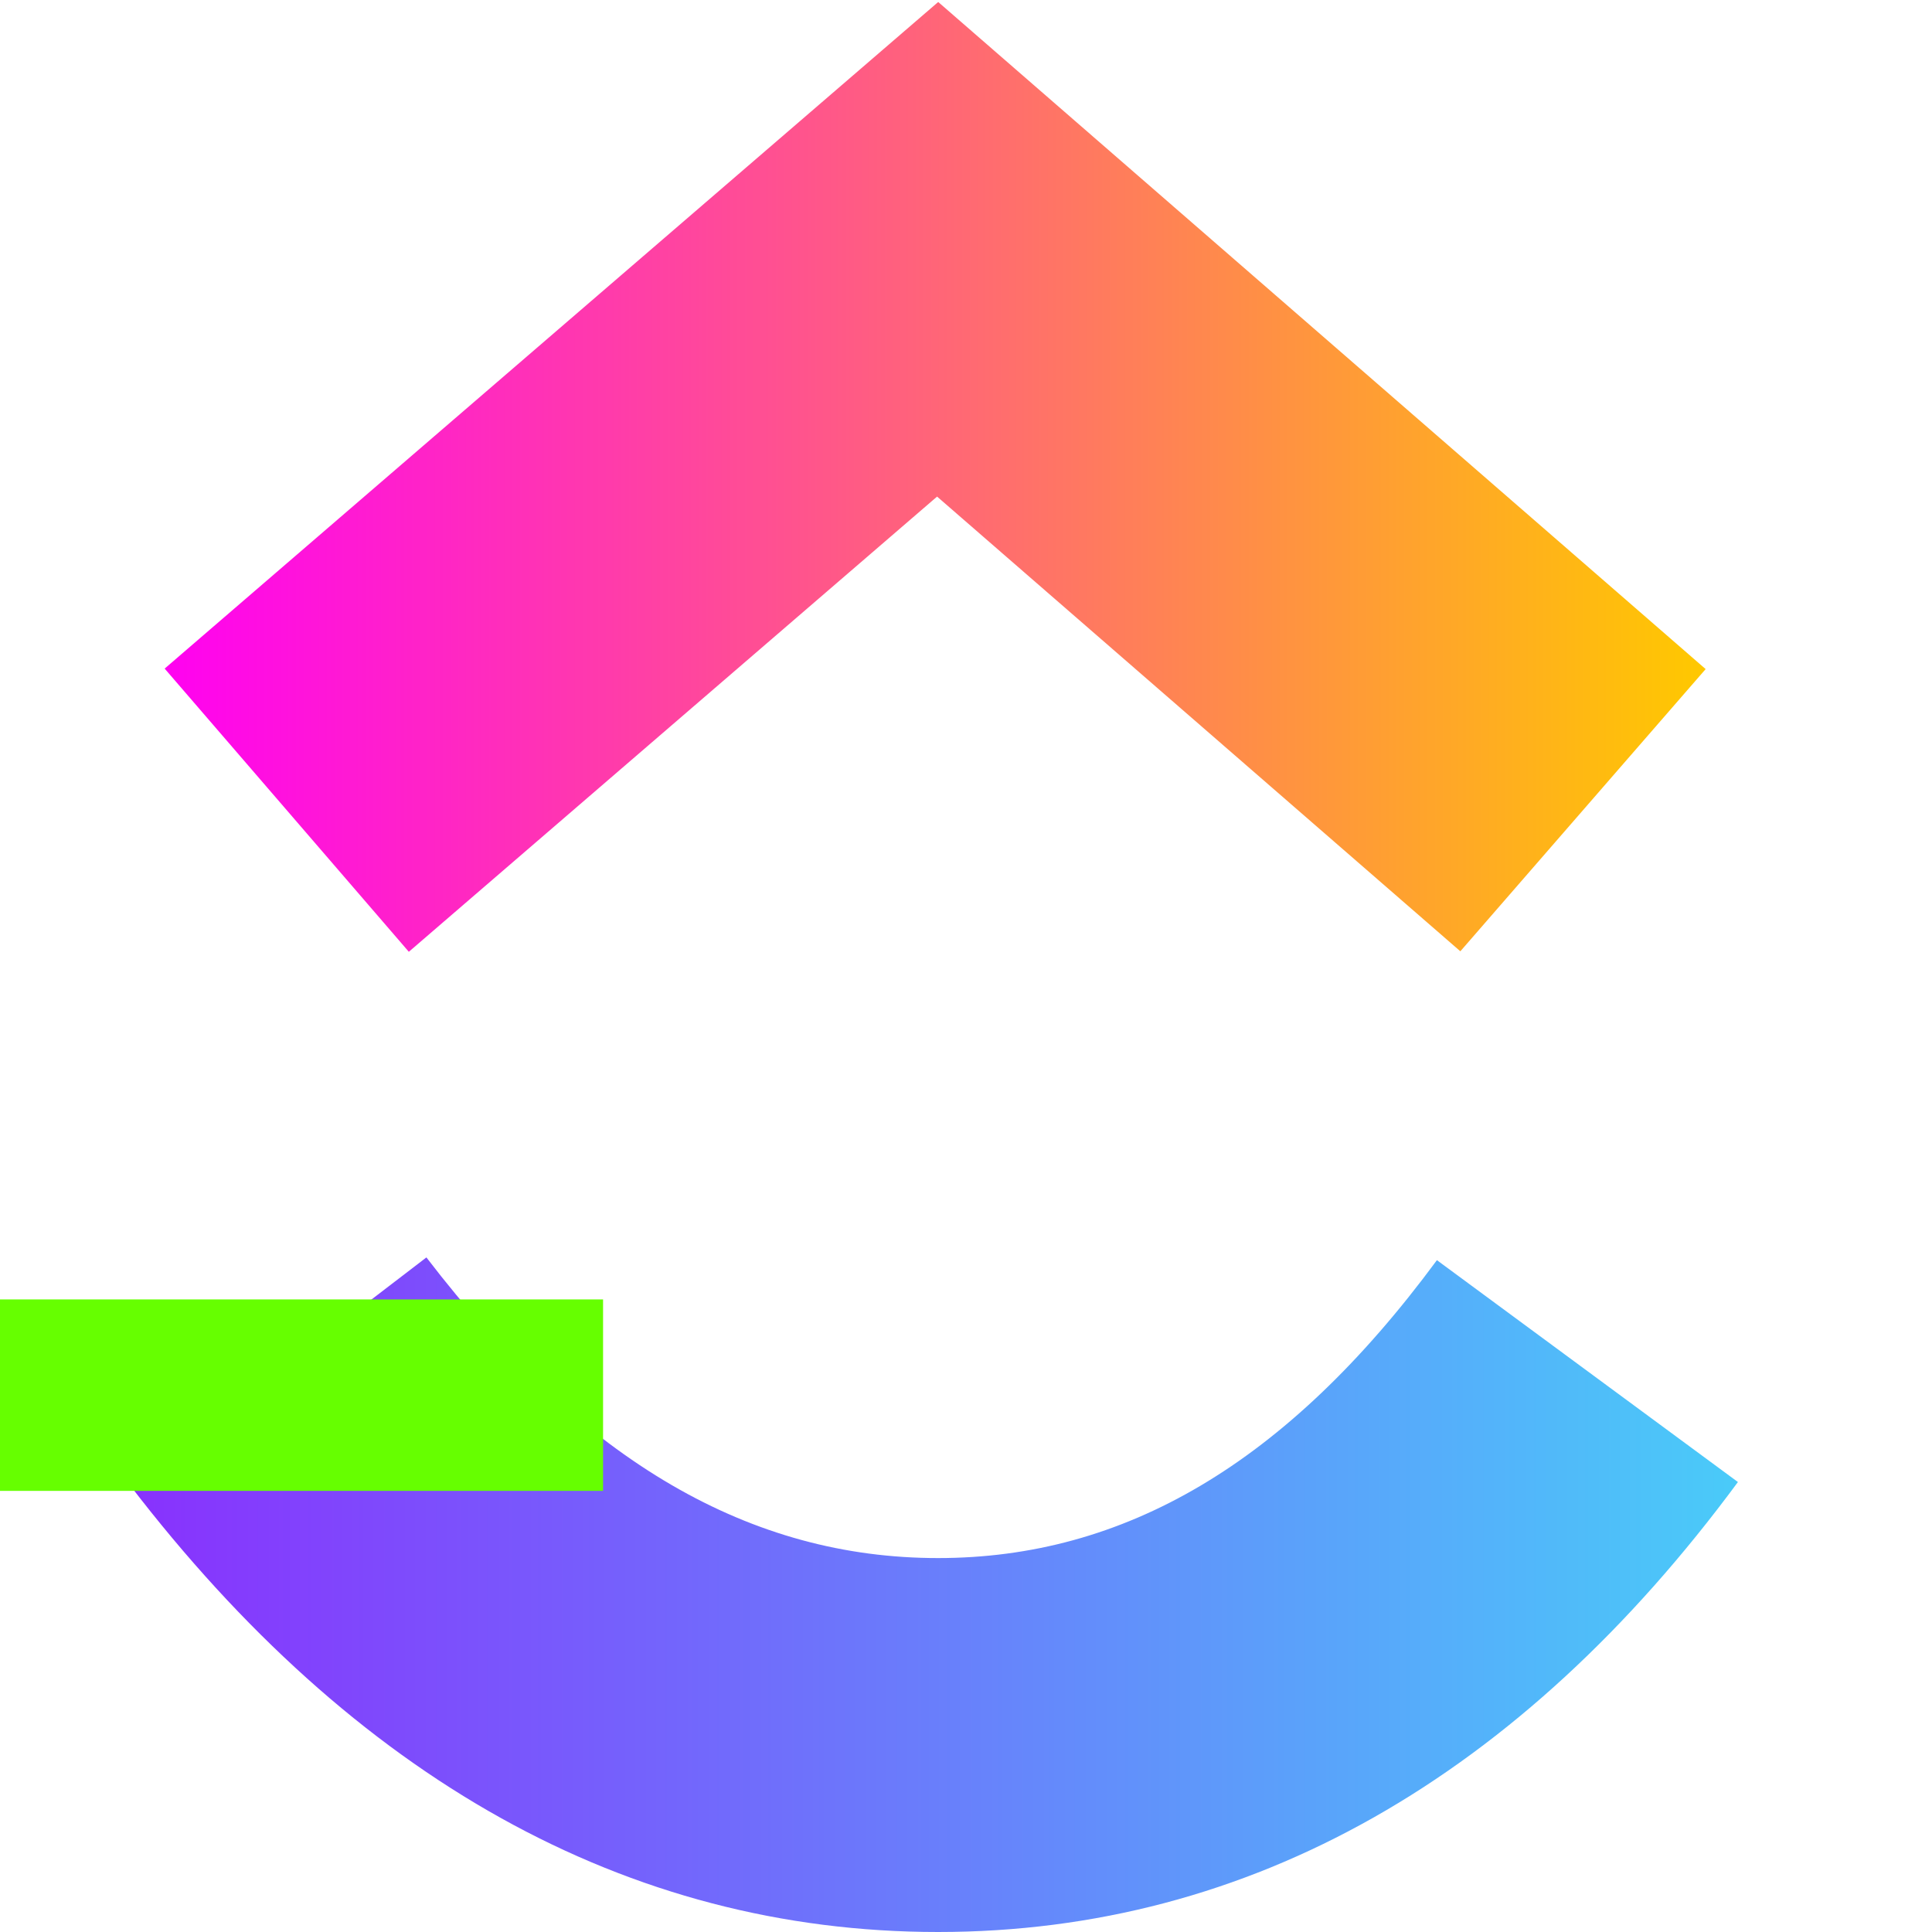
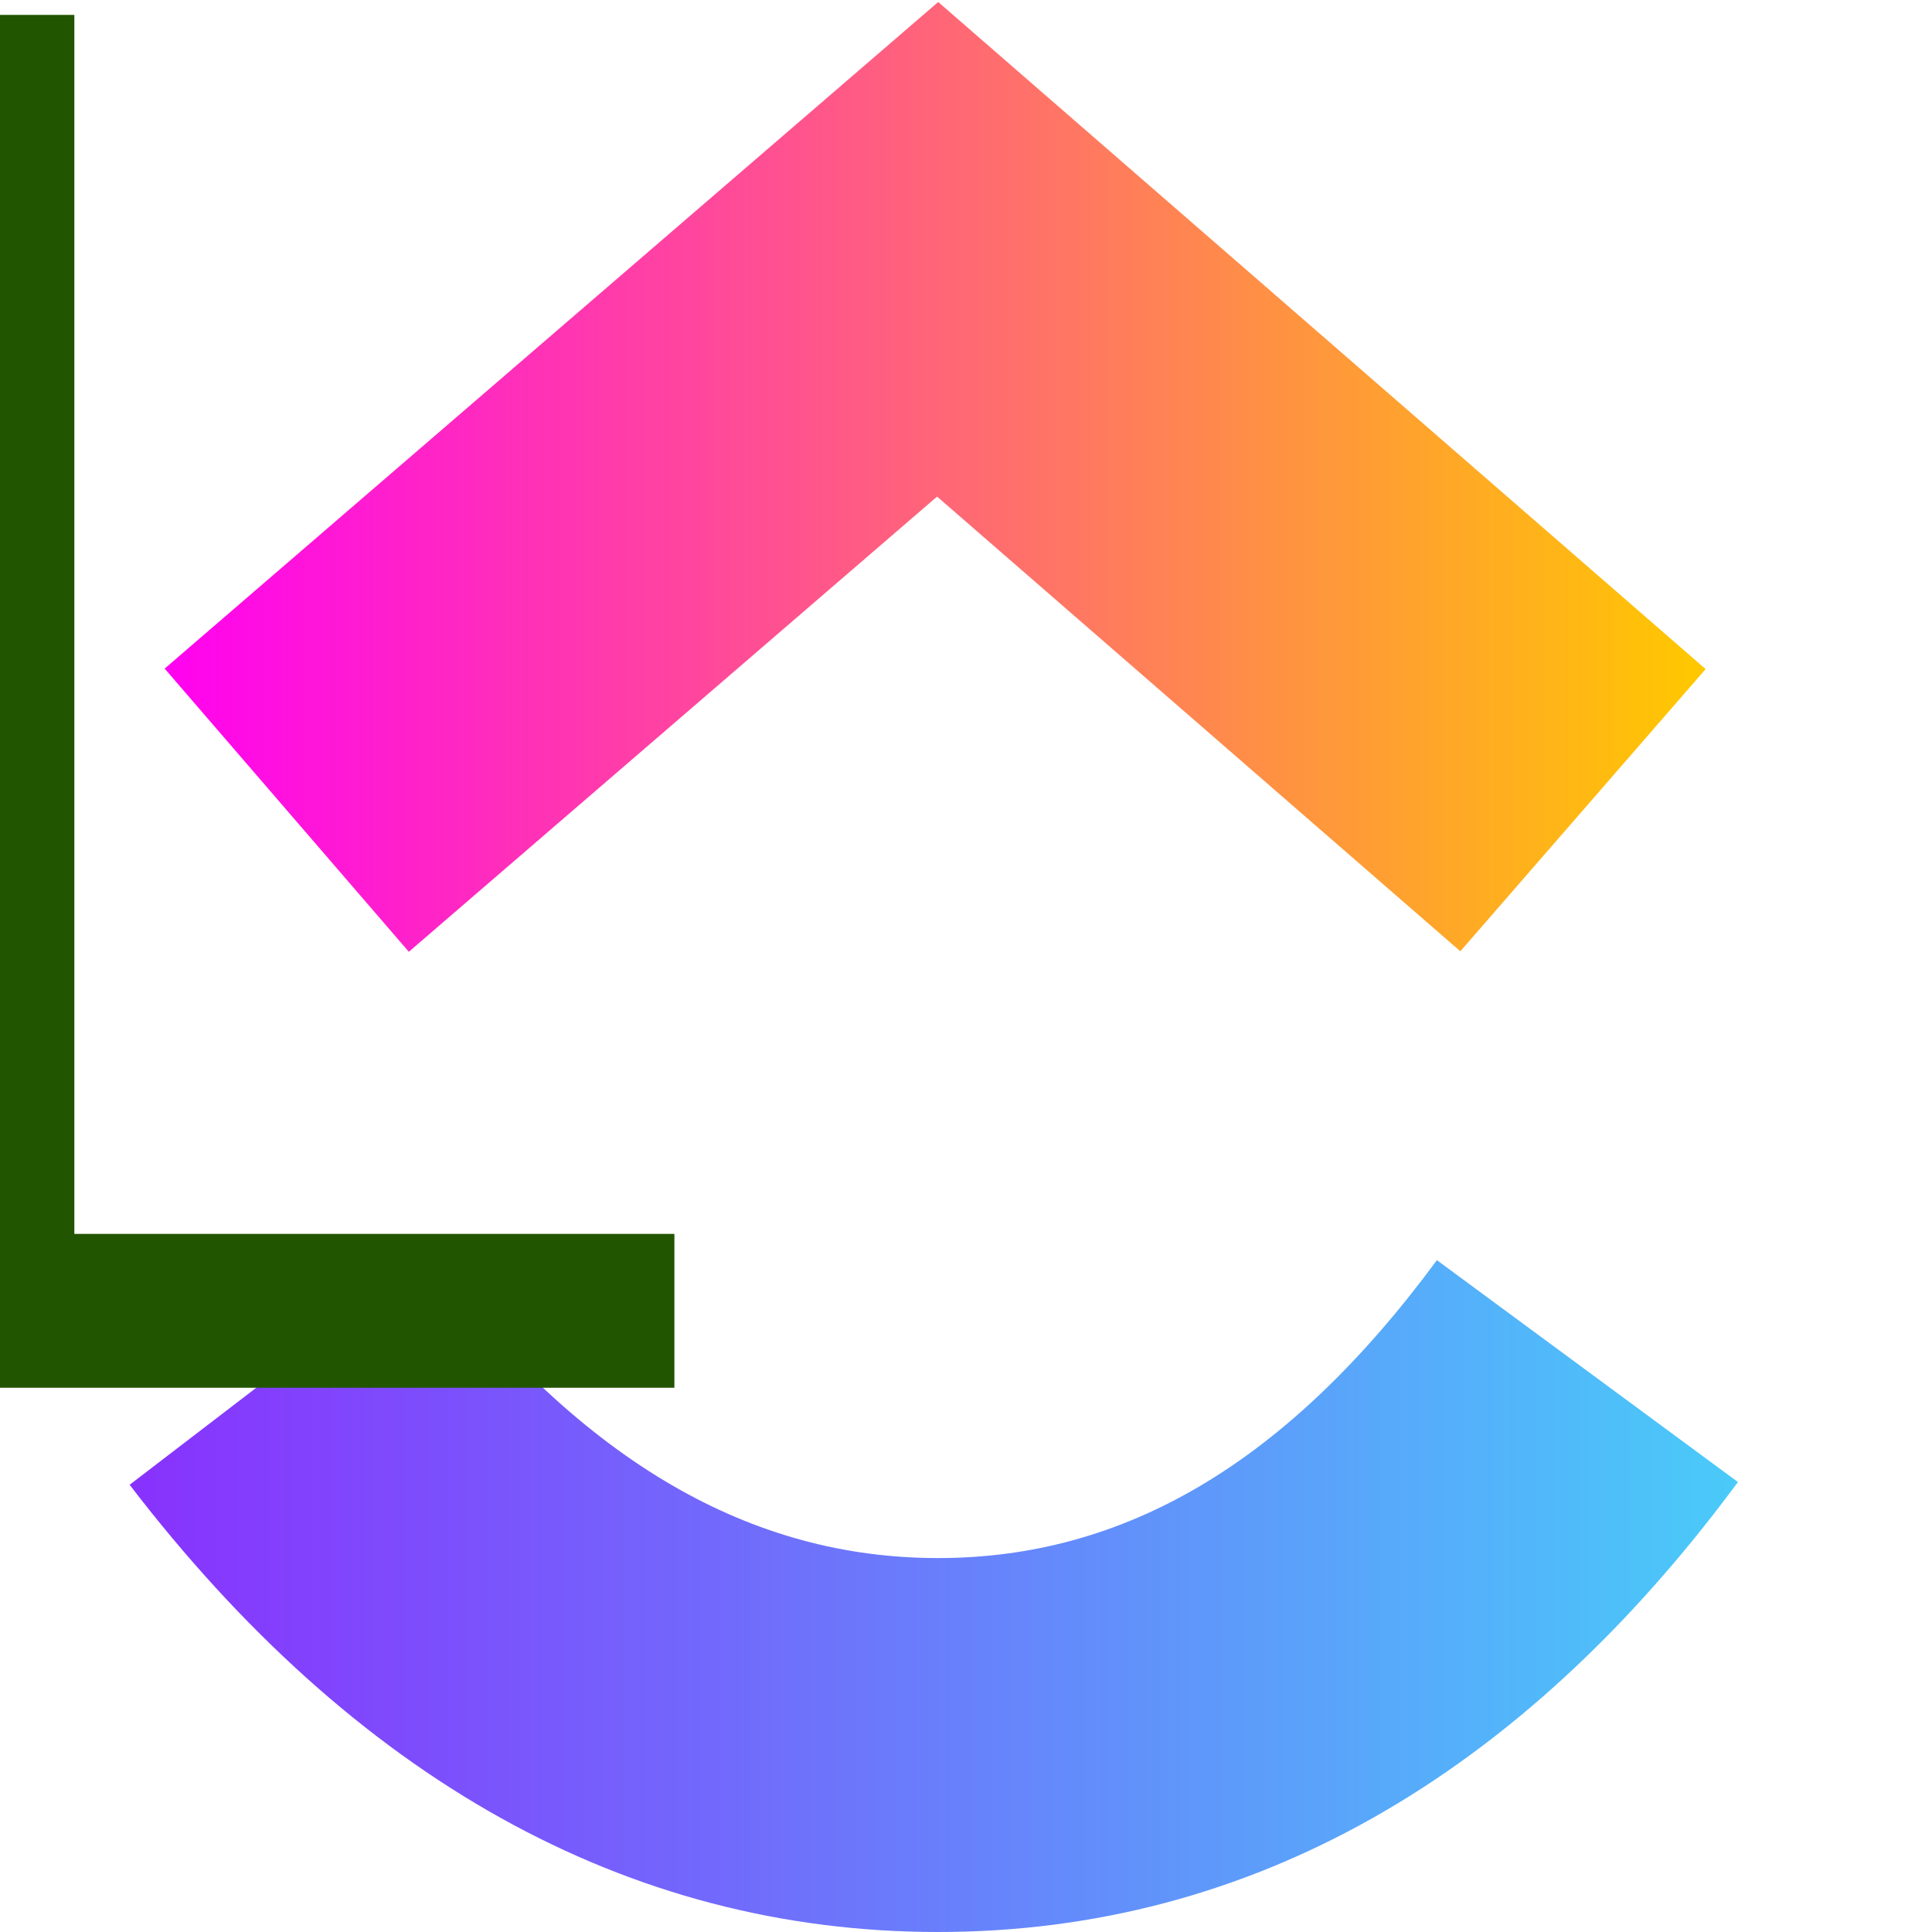
<svg xmlns="http://www.w3.org/2000/svg" viewBox="-10 0 155 155" version="1.1" id="svg20">
  <defs id="defs12">
    <linearGradient x1="0%" y1="68.01%" y2="68.01%" id="a">
      <stop stop-color="#8930FD" offset="0%" id="stop2" />
      <stop stop-color="#49CCF9" offset="100%" id="stop4" />
    </linearGradient>
    <linearGradient x1="0%" y1="68.01%" y2="68.01%" id="b">
      <stop stop-color="#FF02F0" offset="0%" id="stop7" />
      <stop stop-color="#FFC800" offset="100%" id="stop9" />
    </linearGradient>
  </defs>
  <g fill="none" id="g18">
    <path d="M.4 119.12l23.81-18.24C36.86 117.39 50.3 125 65.26 125c14.88 0 27.94-7.52 40.02-23.9l24.15 17.8C112 142.52 90.34 155 65.26 155c-25 0-46.87-12.4-64.86-35.88z" fill="url(#a)" id="path14" />
    <path fill="url(#b)" d="M65.18 39.84L22.8 76.36 3.21 53.64 65.27.16l61.57 53.52-19.68 22.64z" id="path16" />
  </g>
-   <text xml:space="preserve" style="font-style:normal;font-variant:normal;font-weight:normal;font-stretch:normal;font-size:192px;line-height:1.25;font-family:Peddana;-inkscape-font-specification:'Peddana, Normal';font-variant-ligatures:normal;font-variant-caps:normal;font-variant-numeric:normal;font-variant-east-asian:normal;fill:#000000;fill-opacity:1;stroke:none" x="67.756" y="119.612" id="text2490">
-     <tspan id="tspan2488" x="67.756" y="119.612" style="font-style:normal;font-variant:normal;font-weight:normal;font-stretch:normal;font-family:Peddana;-inkscape-font-specification:Peddana;text-align:center;text-anchor:middle;fill:#66ff00">L</tspan>
+   <text xml:space="preserve" style="font-style:normal;font-variant:normal;font-weight:normal;font-stretch:normal;font-size:154.271px;line-height:1.25;font-family:Peddana;-inkscape-font-specification:'Peddana, Normal';font-variant-ligatures:normal;font-variant-caps:normal;font-variant-numeric:normal;font-variant-east-asian:normal;fill:#225500;fill-opacity:1;stroke:none;stroke-width:0.803" x="67.706" y="111.337" id="text2490">
+     <tspan id="tspan2488" x="67.706" y="111.337" style="font-style:normal;font-variant:normal;font-weight:normal;font-stretch:normal;font-family:Peddana;-inkscape-font-specification:Peddana;text-align:center;text-anchor:middle;fill:#225500;stroke-width:0.803">L</tspan>
  </text>
</svg>
